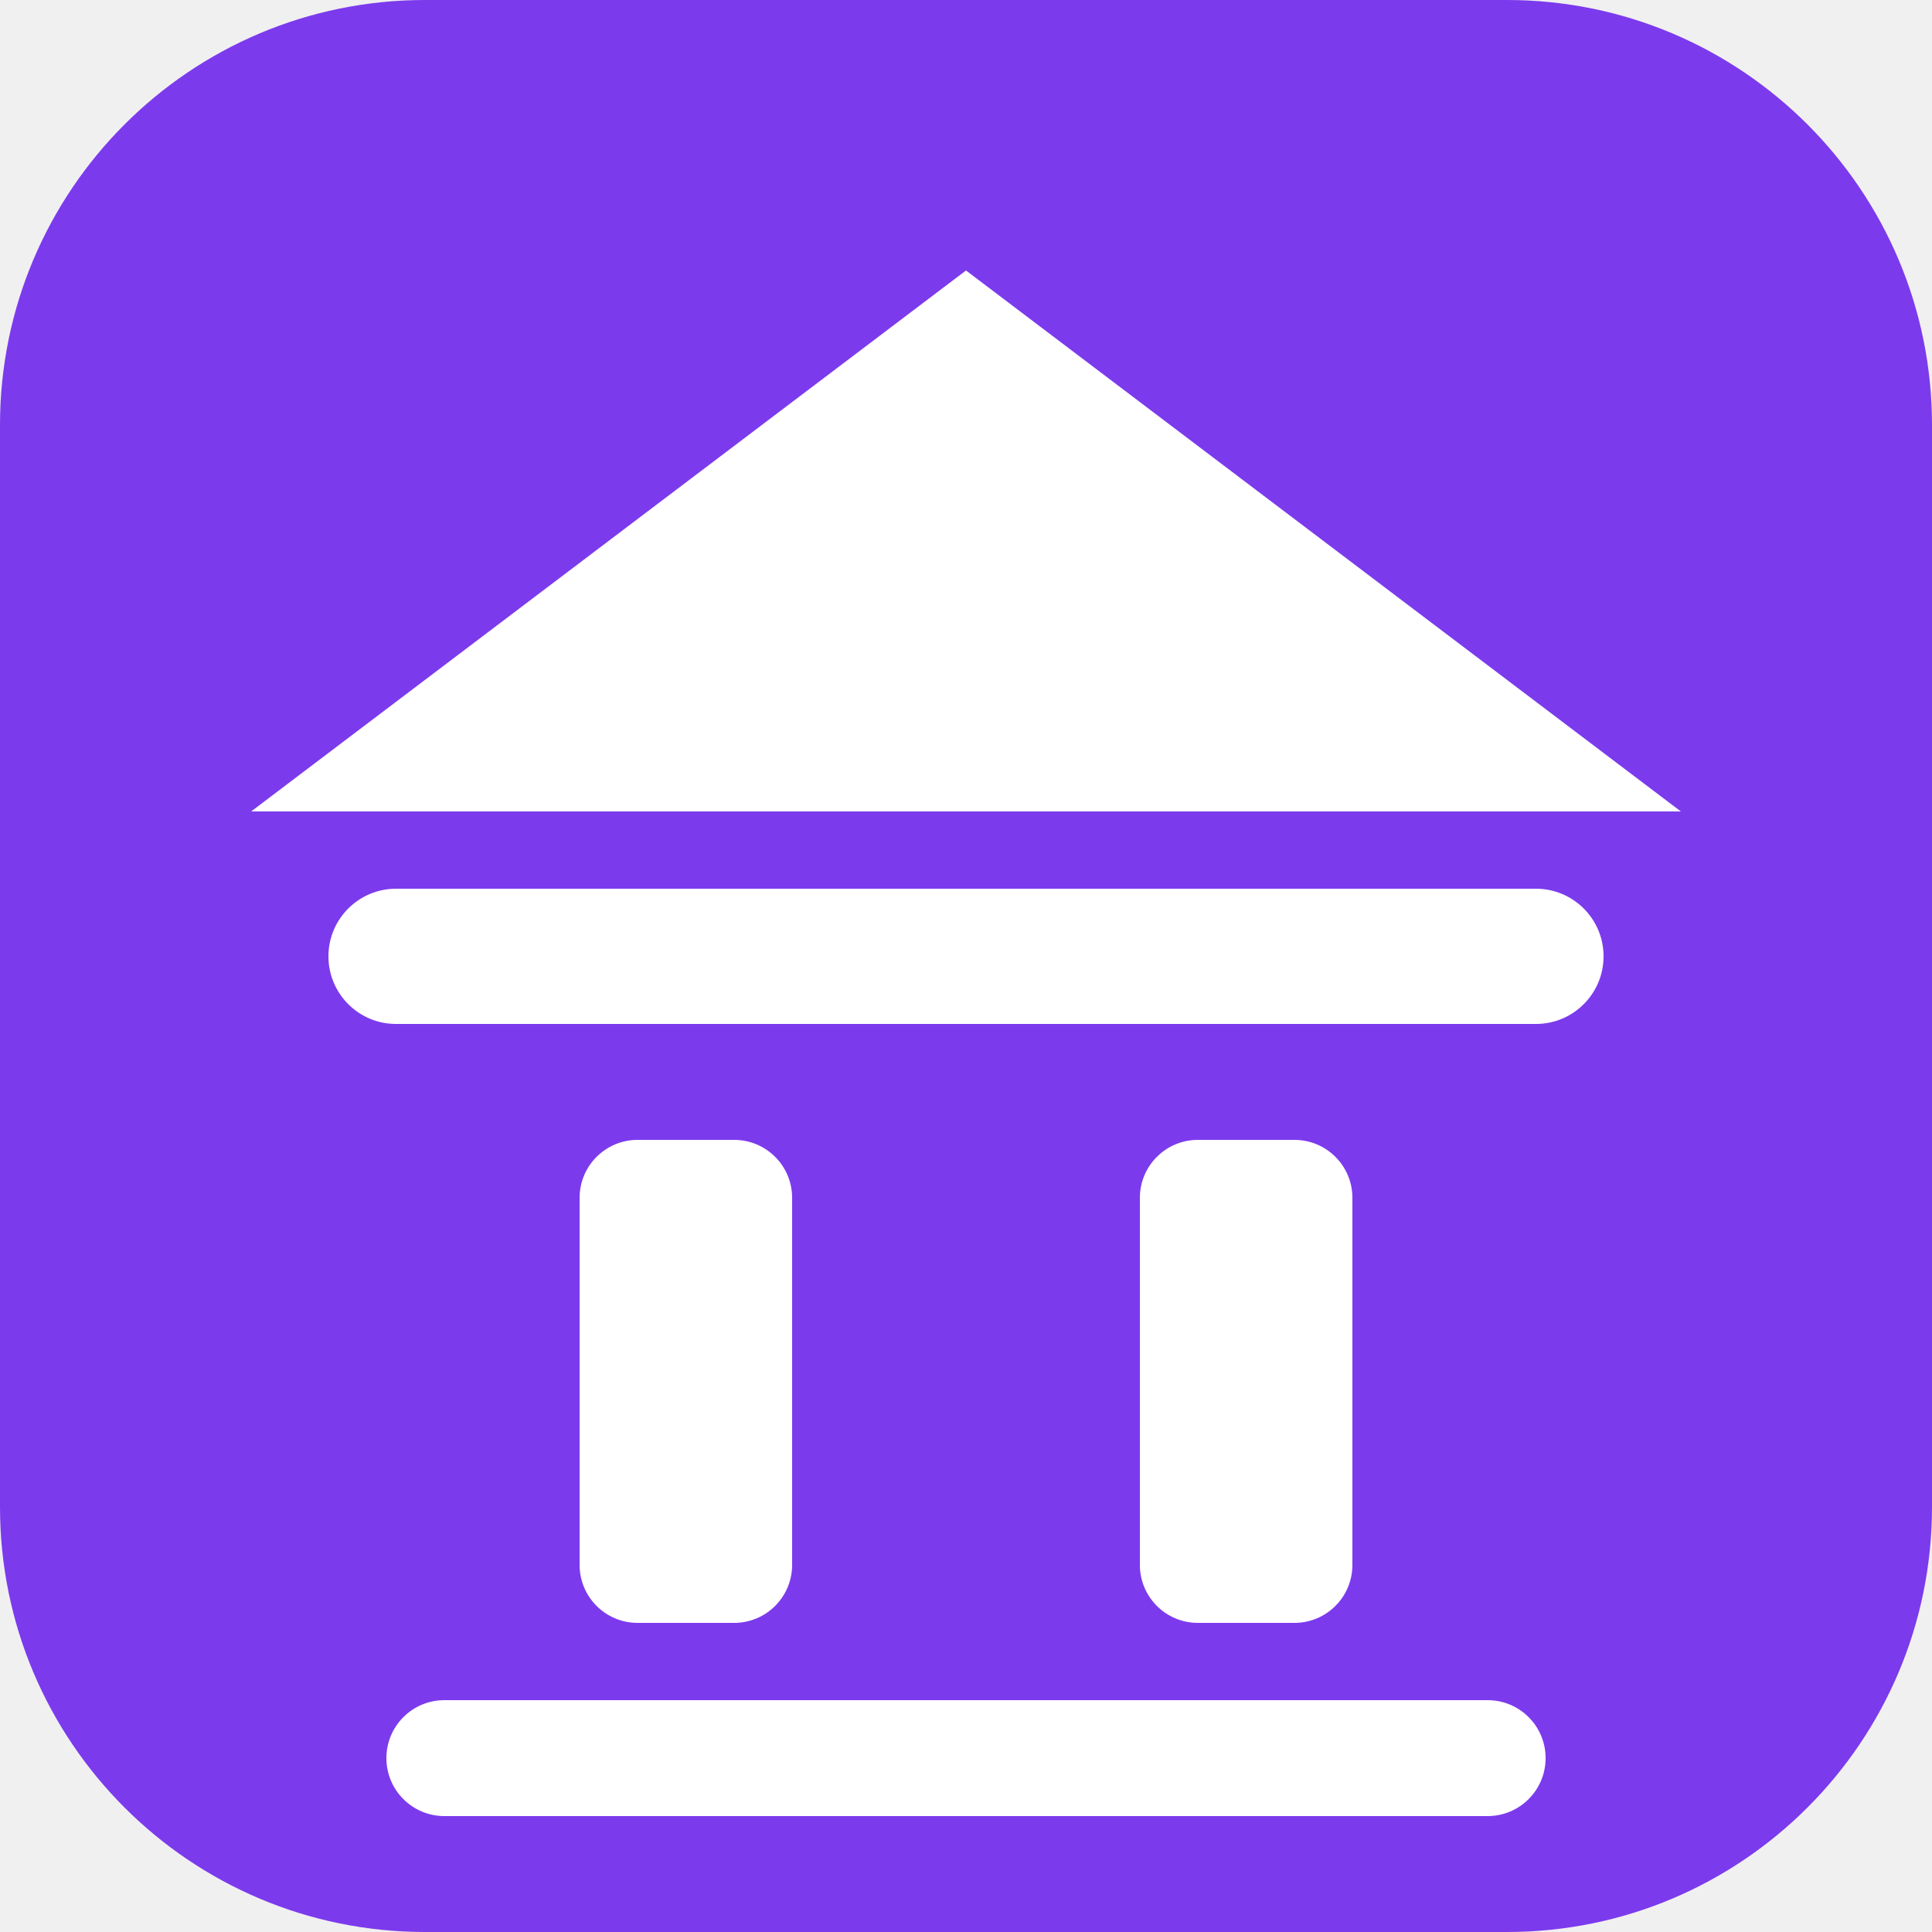
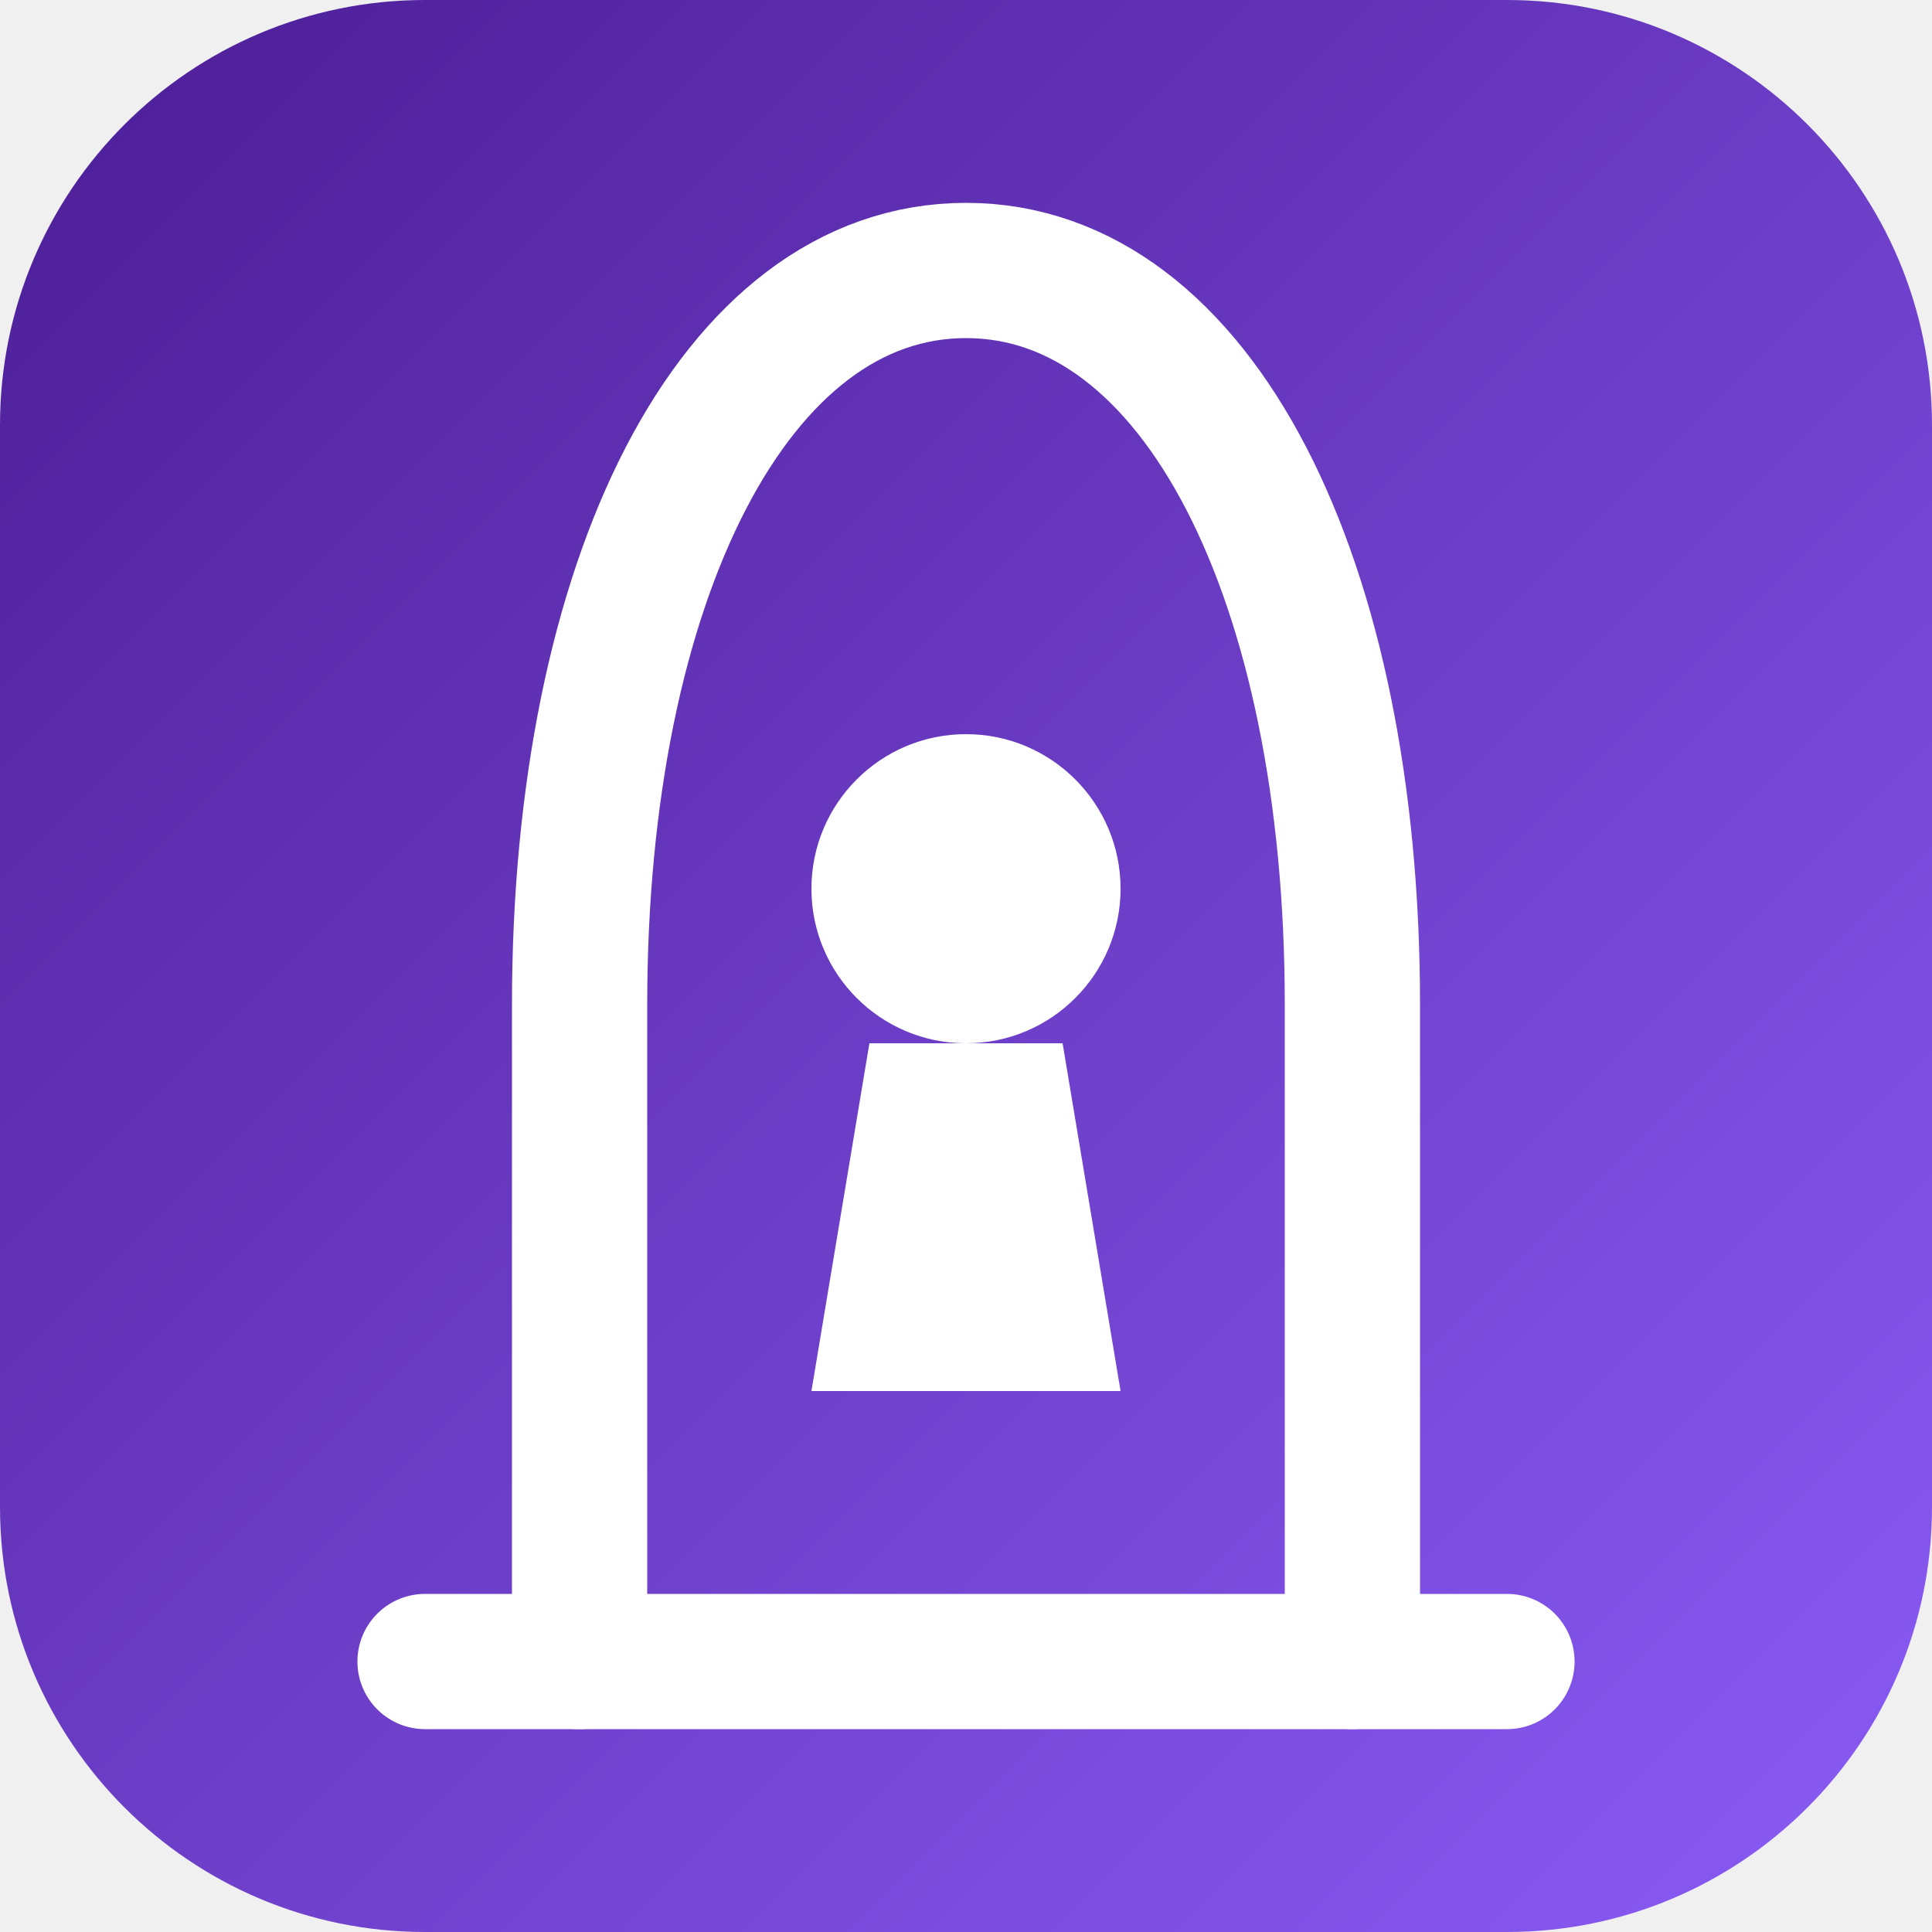
<svg xmlns="http://www.w3.org/2000/svg" viewBox="0 0 100 100">
-   <rect width="100" height="100" rx="22" fill="#7c3aed" />
-   <polygon points="50,14 87,42 13,42" fill="#ffffff" />
-   <rect x="17" y="46" width="66" height="7" rx="3.5" fill="#ffffff" />
-   <rect x="30" y="59" width="11" height="25" rx="3" fill="#ffffff" />
-   <rect x="59" y="59" width="11" height="25" rx="3" fill="#ffffff" />
-   <rect x="20" y="88" width="60" height="6" rx="3" fill="#ffffff" />
+   <defs>
+     <linearGradient id="bg" x1="0" y1="0" x2="1" y2="1">
+       <stop offset="0" stop-color="#4c1d95" />
+       <stop offset="1" stop-color="#8b5cf6" />
+     </linearGradient>
+   </defs>
+   <rect width="100" height="100" rx="22" fill="url(#bg)" />
+   <path d="M 30,86 V 52 C 30,30 38,14 50,14 C 62,14 70,30 70,52 V 86" fill="none" stroke="#ffffff" stroke-width="7" stroke-linecap="round" />
+   <circle cx="50" cy="46" r="8" fill="#ffffff" />
+   <path d="M 45,54 H 55 L 58,72 H 42 Z" fill="#ffffff" />
+   <path d="M 22,86 H 78" stroke="#ffffff" stroke-width="7" stroke-linecap="round" />
</svg>
